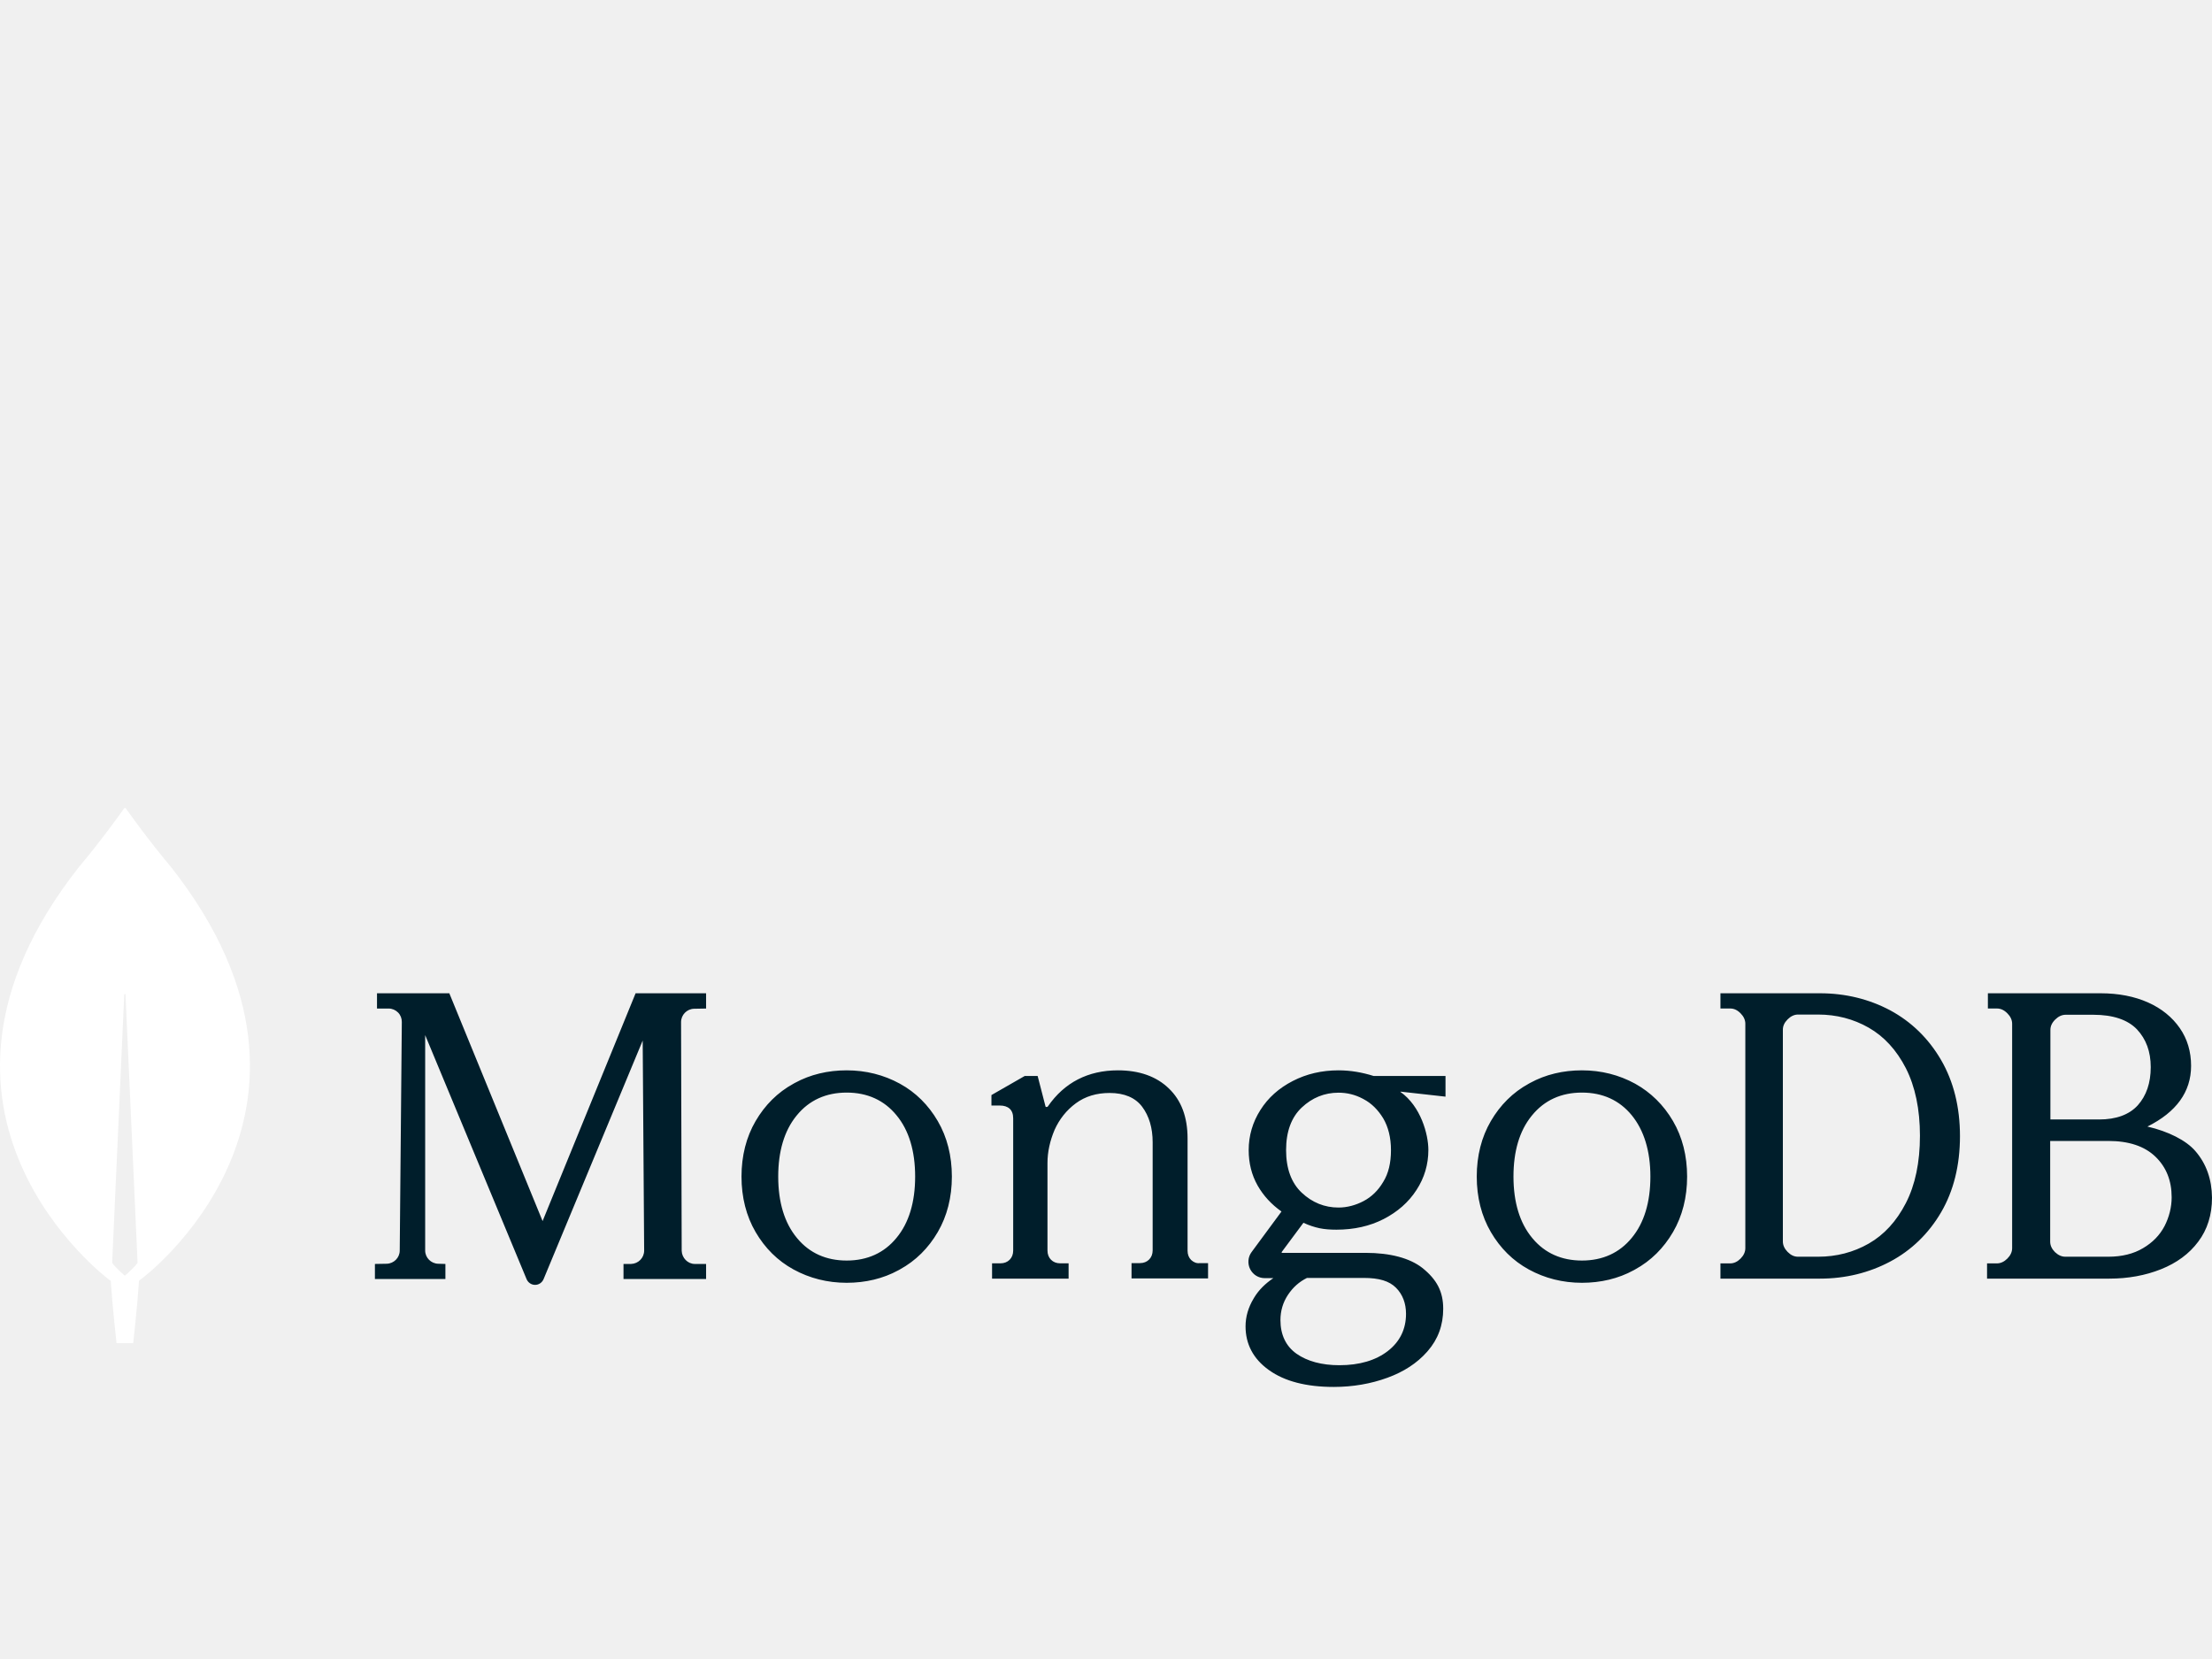
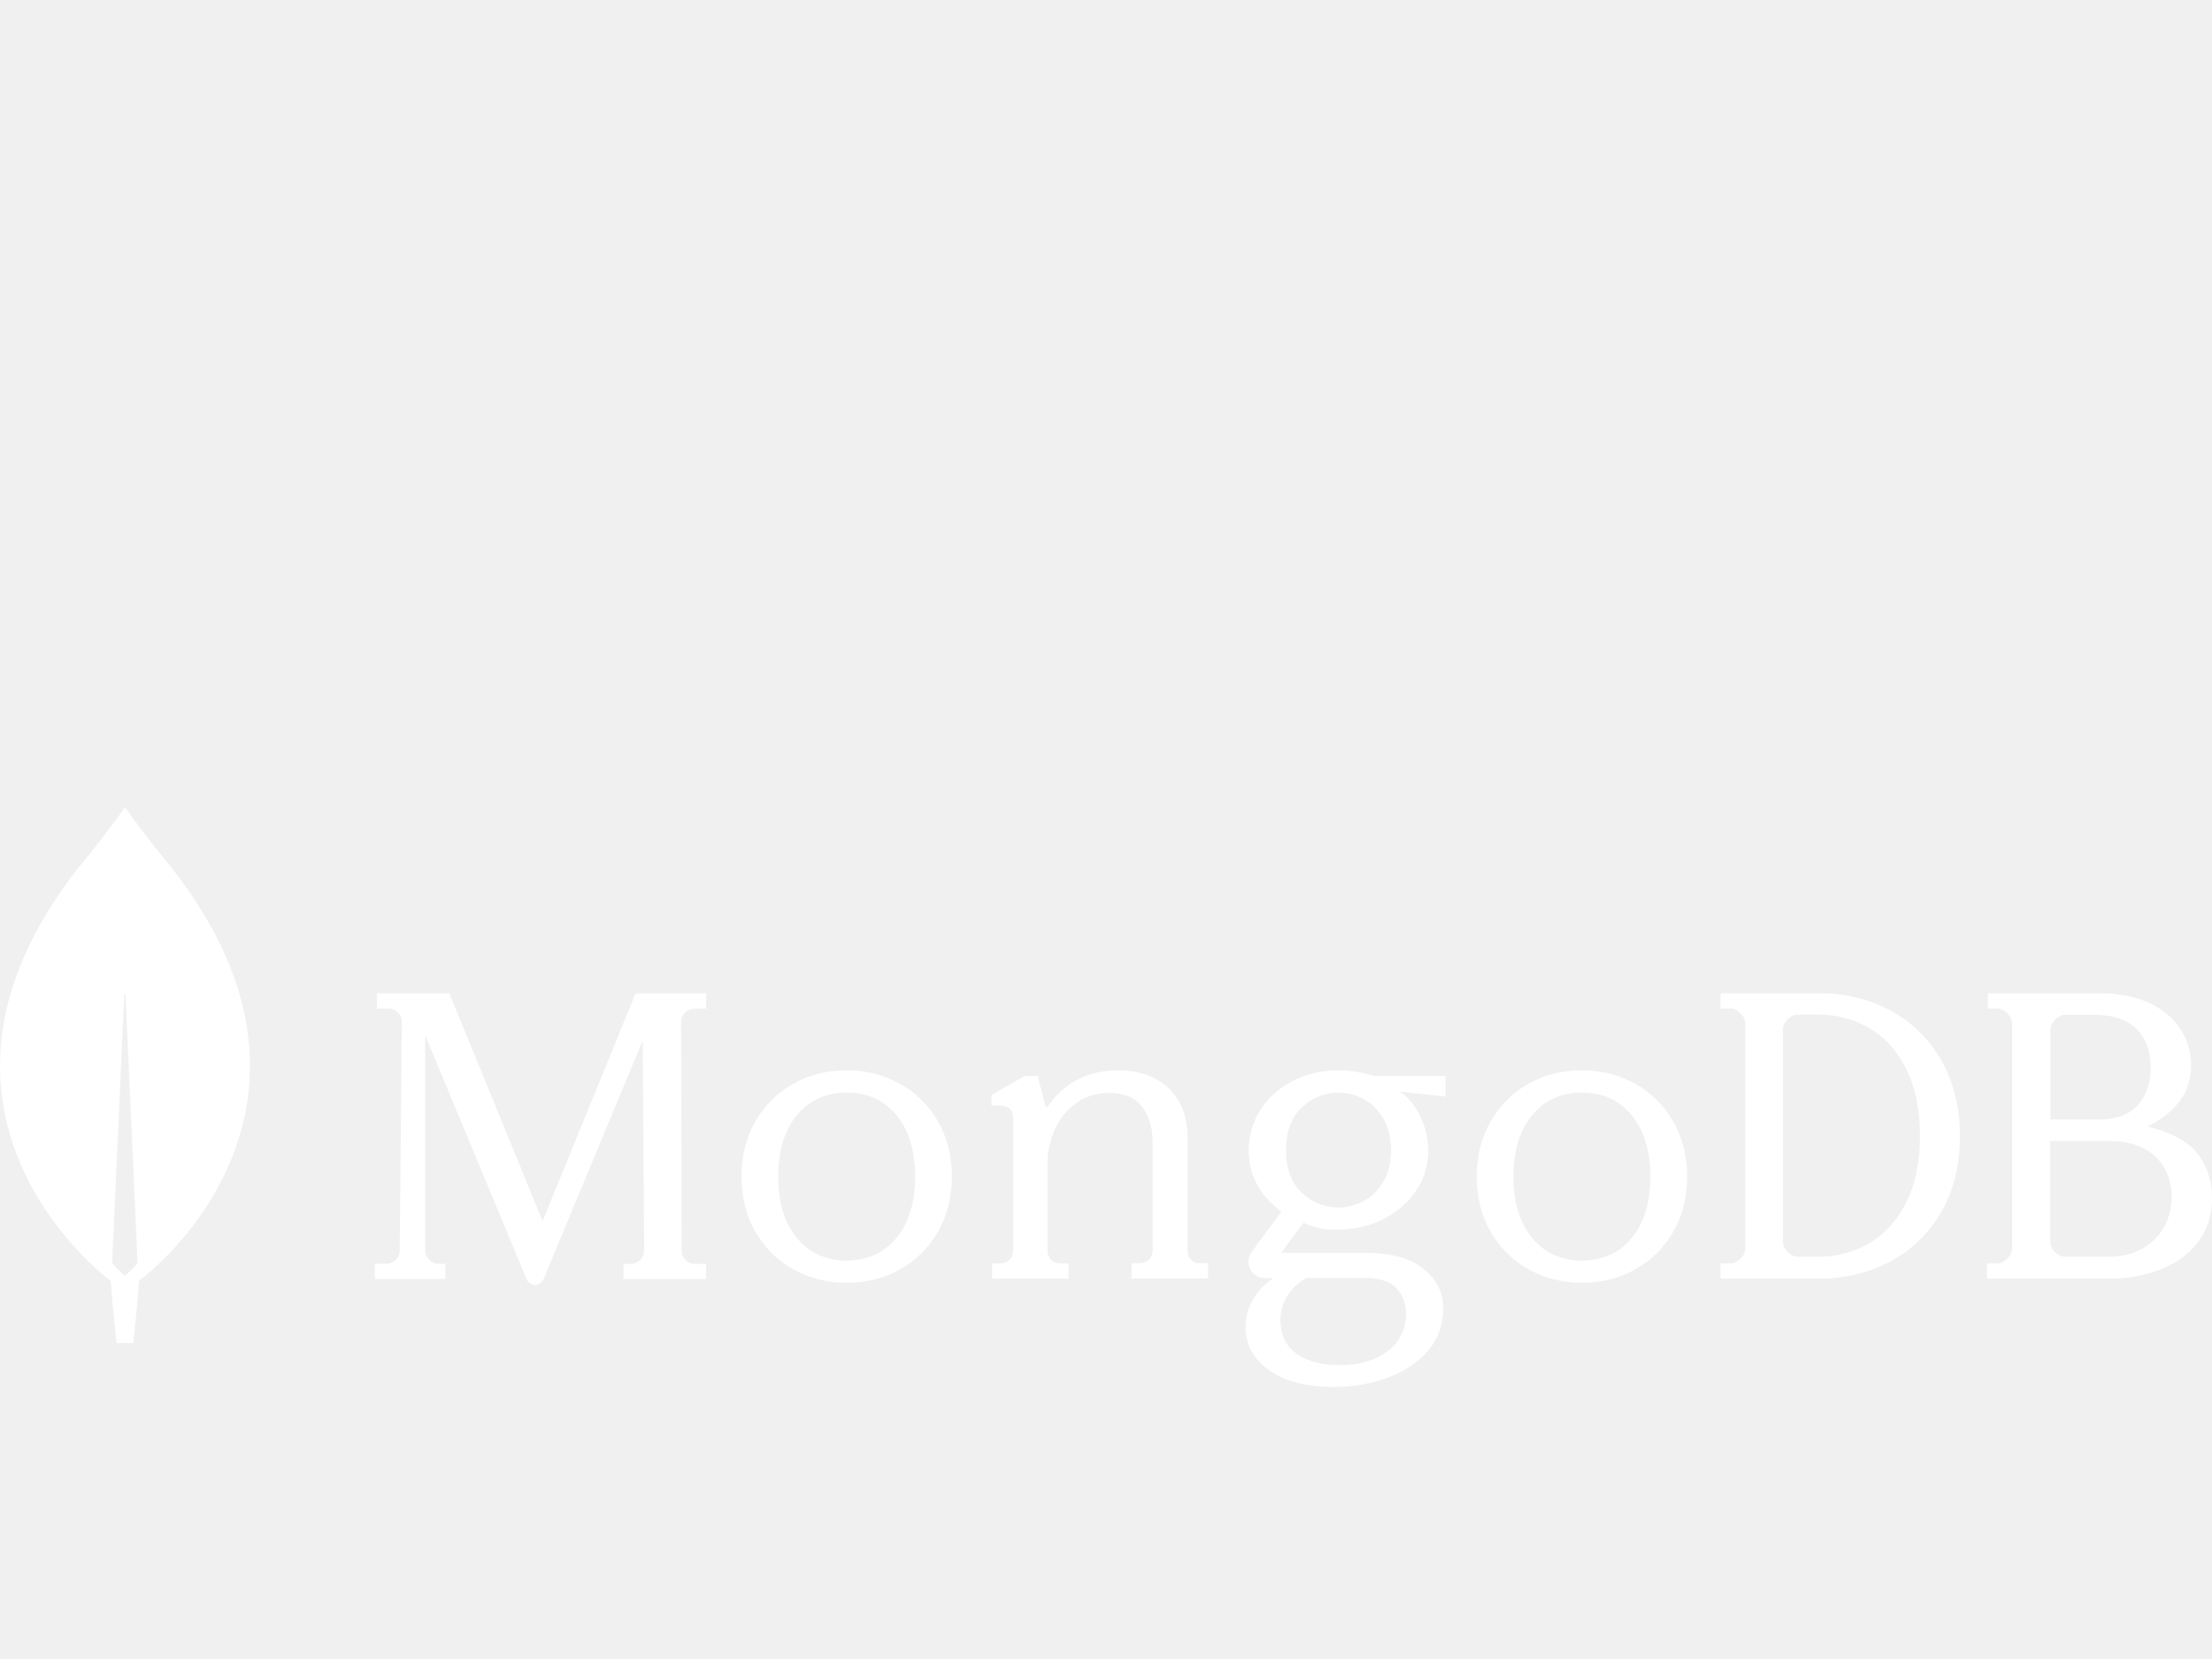
<svg xmlns="http://www.w3.org/2000/svg" width="180px" height="135px" viewBox="0 0 512 10" version="1.1" preserveAspectRatio="xMidYMid">
  <g>
    <path d="M39.689,13.81 C34.489,7.64 30.011,1.374 29.096,0.072 C28.999,-0.024 28.855,-0.024 28.759,0.072 C27.844,1.374 23.366,7.64 18.166,13.81 C-26.469,70.736 25.196,109.152 25.196,109.152 L25.629,109.442 C26.014,115.37 26.977,123.902 26.977,123.902 L28.903,123.902 L30.829,123.902 C30.829,123.902 31.792,115.418 32.177,109.442 L32.611,109.104 C32.659,109.152 84.323,70.736 39.689,13.81 Z M28.903,108.285 C28.903,108.285 26.592,106.308 25.966,105.297 L25.966,105.2 L28.759,43.213 C28.759,43.02 29.048,43.02 29.048,43.213 L31.84,105.2 L31.84,105.297 C31.214,106.308 28.903,108.285 28.903,108.285 Z" fill="#ffffff" />
-     <path d="M125.59,95.636 L104.061,43.053 L104.013,42.908 L87.262,42.908 L87.262,46.442 L89.965,46.442 C90.786,46.442 91.558,46.781 92.138,47.362 C92.717,47.943 93.007,48.718 93.007,49.541 L92.524,102.463 C92.524,104.109 91.173,105.464 89.531,105.513 L86.78,105.561 L86.78,109.047 L103.096,109.047 L103.096,105.561 L101.406,105.513 C99.765,105.464 98.413,104.109 98.413,102.463 L98.413,52.591 L121.873,109.047 C122.211,109.87 122.983,110.403 123.852,110.403 C124.721,110.403 125.494,109.87 125.831,109.047 L148.761,53.85 L149.099,102.463 C149.099,104.157 147.747,105.513 146.057,105.561 L144.319,105.561 L144.319,109.047 L163.435,109.047 L163.435,105.561 L160.828,105.561 C159.187,105.561 157.835,104.157 157.787,102.511 L157.642,49.589 C157.642,47.895 158.994,46.539 160.635,46.491 L163.435,46.442 L163.435,42.908 L147.119,42.908 L125.59,95.636 Z M275.703,104.64 C275.171,104.107 274.88,103.379 274.88,102.506 L274.88,76.509 C274.88,71.562 273.429,67.681 270.525,64.917 C267.669,62.152 263.701,60.746 258.764,60.746 C251.843,60.746 246.375,63.559 242.551,69.088 C242.503,69.185 242.358,69.234 242.213,69.234 C242.067,69.234 241.971,69.136 241.971,68.991 L240.18,62.055 L237.179,62.055 L229.484,66.469 L229.484,68.894 L231.468,68.894 C232.388,68.894 233.162,69.136 233.695,69.622 C234.227,70.107 234.517,70.834 234.517,71.853 L234.517,102.457 C234.517,103.33 234.227,104.058 233.695,104.592 C233.162,105.125 232.436,105.416 231.565,105.416 L229.629,105.416 L229.629,108.957 L247.342,108.957 L247.342,105.416 L245.407,105.416 C244.535,105.416 243.809,105.125 243.277,104.592 C242.745,104.058 242.454,103.33 242.454,102.457 L242.454,82.184 C242.454,79.613 243.035,77.043 244.1,74.52 C245.213,72.047 246.858,69.961 249.036,68.361 C251.214,66.76 253.828,65.984 256.828,65.984 C260.216,65.984 262.781,67.051 264.378,69.185 C265.975,71.319 266.798,74.084 266.798,77.382 L266.798,102.409 C266.798,103.282 266.508,104.009 265.975,104.543 C265.443,105.077 264.717,105.367 263.846,105.367 L261.91,105.367 L261.91,108.908 L279.623,108.908 L279.623,105.367 L277.688,105.367 C276.962,105.465 276.284,105.174 275.703,104.64 Z M437.536,46.867 C432.64,44.26 427.168,42.908 421.263,42.908 L398.222,42.908 L398.222,46.432 L400.478,46.432 C401.342,46.432 402.11,46.77 402.878,47.543 C403.599,48.267 403.982,49.088 403.982,49.957 L403.982,101.908 C403.982,102.777 403.599,103.598 402.878,104.322 C402.159,105.046 401.342,105.432 400.478,105.432 L398.222,105.432 L398.222,108.957 L421.263,108.957 C427.168,108.957 432.64,107.605 437.536,104.998 C442.432,102.39 446.417,98.528 449.297,93.603 C452.177,88.679 453.665,82.74 453.665,75.98 C453.665,69.221 452.177,63.331 449.297,58.358 C446.369,53.337 442.432,49.522 437.536,46.867 Z M444.401,75.884 C444.401,82.064 443.297,87.278 441.136,91.479 C438.976,95.679 436.096,98.817 432.544,100.846 C428.992,102.873 425.055,103.887 420.831,103.887 L416.175,103.887 C415.311,103.887 414.543,103.549 413.775,102.777 C413.055,102.052 412.671,101.232 412.671,100.363 L412.671,51.357 C412.671,50.488 413.007,49.716 413.775,48.943 C414.495,48.219 415.311,47.832 416.175,47.832 L420.831,47.832 C425.055,47.832 428.992,48.846 432.544,50.874 C436.096,52.902 438.976,56.04 441.136,60.241 C443.297,64.489 444.401,69.752 444.401,75.884 Z M508.129,79.409 C505.998,76.946 501.885,74.87 497.05,73.759 C503.727,70.428 507.16,65.745 507.16,59.71 C507.16,56.427 506.292,53.481 504.547,50.971 C502.806,48.46 500.338,46.432 497.194,45.032 C494.046,43.632 490.368,42.908 486.207,42.908 L460.126,42.908 L460.126,46.432 L462.207,46.432 C463.077,46.432 463.852,46.77 464.626,47.543 C465.352,48.267 465.739,49.088 465.739,49.957 L465.739,101.908 C465.739,102.777 465.352,103.598 464.626,104.322 C463.9,105.046 463.077,105.432 462.207,105.432 L459.932,105.432 L459.932,108.957 L488.242,108.957 C492.547,108.957 496.563,108.233 500.193,106.784 C503.823,105.336 506.726,103.211 508.808,100.411 C510.935,97.611 512,94.182 512,90.223 C511.952,85.975 510.693,82.353 508.129,79.409 Z M475.659,102.825 C474.933,102.101 474.546,101.28 474.546,100.411 L474.546,77.091 L488.001,77.091 C492.74,77.091 496.37,78.298 498.887,80.712 C501.403,83.126 502.662,86.264 502.662,90.127 C502.662,92.444 502.078,94.714 501.018,96.79 C499.904,98.914 498.255,100.604 496.033,101.908 C493.853,103.211 491.144,103.887 488.001,103.887 L478.078,103.887 C477.208,103.887 476.433,103.549 475.659,102.825 Z M474.595,72.118 L474.595,51.405 C474.595,50.536 474.933,49.764 475.707,48.991 C476.433,48.267 477.256,47.881 478.127,47.881 L484.515,47.881 C489.109,47.881 492.499,49.04 494.63,51.26 C496.756,53.53 497.821,56.427 497.821,59.999 C497.821,63.669 496.804,66.614 494.822,68.835 C492.836,71.007 489.837,72.118 485.87,72.118 L474.595,72.118 Z M208.271,63.825 C204.573,61.804 200.443,60.746 195.977,60.746 C191.629,60.746 187.554,61.704 183.973,63.664 L183.684,63.825 C179.986,65.846 177.057,68.781 174.896,72.486 C172.735,76.191 171.631,80.522 171.631,85.333 C171.631,90.145 172.735,94.476 174.896,98.181 C177.057,101.886 179.986,104.821 183.684,106.842 C187.382,108.862 191.512,109.921 195.977,109.921 C200.326,109.921 204.401,108.963 207.981,107.003 L208.271,106.842 C211.968,104.821 214.898,101.886 217.059,98.181 C219.219,94.476 220.324,90.145 220.324,85.333 C220.324,80.522 219.219,76.191 217.059,72.486 C214.898,68.781 211.968,65.846 208.271,63.825 Z M211.824,85.333 C211.824,91.252 210.384,96.063 207.502,99.528 C204.669,102.992 200.78,104.772 195.977,104.772 C191.261,104.772 187.425,103.055 184.605,99.712 L184.453,99.528 C181.571,96.063 180.13,91.252 180.13,85.333 C180.13,79.523 181.519,74.779 184.297,71.329 L184.453,71.139 C187.285,67.675 191.176,65.894 195.977,65.894 C200.78,65.894 204.669,67.675 207.502,71.139 C210.384,74.604 211.824,79.415 211.824,85.333 Z M378.455,63.825 C374.757,61.804 370.628,60.746 366.162,60.746 C361.814,60.746 357.738,61.704 354.158,63.664 L353.869,63.825 C350.171,65.846 347.242,68.781 345.081,72.486 C342.92,76.191 341.815,80.522 341.815,85.333 C341.815,90.145 342.92,94.476 345.081,98.181 C347.242,101.886 350.171,104.821 353.869,106.842 C357.566,108.862 361.696,109.921 366.162,109.921 C370.51,109.921 374.586,108.963 378.166,107.003 L378.455,106.842 C382.153,104.821 385.082,101.886 387.243,98.181 C389.404,94.476 390.508,90.145 390.508,85.333 C390.508,80.522 389.404,76.191 387.243,72.486 C385.082,68.781 382.105,65.846 378.455,63.825 Z M382.009,85.333 C382.009,91.252 380.568,96.063 377.687,99.528 C374.853,102.992 370.964,104.772 366.162,104.772 C361.445,104.772 357.609,103.055 354.79,99.712 L354.637,99.528 C351.756,96.063 350.315,91.252 350.315,85.333 C350.315,79.475 351.704,74.777 354.481,71.329 L354.637,71.139 C357.47,67.675 361.36,65.894 366.162,65.894 C370.964,65.894 374.853,67.675 377.687,71.139 C380.52,74.604 382.009,79.415 382.009,85.333 Z M309.823,60.746 C305.953,60.746 302.423,61.567 299.231,63.211 C296.039,64.854 293.524,67.078 291.735,69.93 C289.946,72.733 289.027,75.876 289.027,79.211 C289.027,82.208 289.704,84.963 291.106,87.429 C292.46,89.797 294.298,91.779 296.62,93.422 L289.704,102.8 C288.833,103.96 288.737,105.507 289.365,106.764 C290.042,108.069 291.3,108.842 292.751,108.842 L294.734,108.842 C292.88,110.093 291.381,111.566 290.323,113.303 L290.187,113.531 C288.93,115.609 288.301,117.785 288.301,120.008 C288.301,124.091 290.074,127.475 293.573,130.021 L293.766,130.159 C297.345,132.721 302.375,134.026 308.71,134.026 C313.111,134.026 317.319,133.301 321.139,131.899 C324.898,130.538 327.971,128.537 330.272,125.943 L330.473,125.712 C332.843,123.005 334.052,119.718 334.052,115.948 C334.052,111.984 332.601,109.18 329.216,106.474 C326.314,104.202 321.768,102.993 316.109,102.993 L296.765,102.993 C296.736,102.993 296.707,102.976 296.688,102.962 L296.668,102.945 L296.668,102.945 L296.659,102.925 C296.648,102.894 296.633,102.835 296.668,102.8 L301.698,96.033 C303.052,96.661 304.309,97.048 305.422,97.289 C306.582,97.531 307.888,97.628 309.339,97.628 C313.401,97.628 317.077,96.806 320.269,95.163 C323.461,93.519 326.024,91.296 327.862,88.443 C329.699,85.64 330.618,82.498 330.618,79.163 C330.618,75.586 328.877,69.06 324.137,65.725 C324.137,65.696 324.155,65.684 324.169,65.679 L324.186,65.676 L324.186,65.676 L334.584,66.836 L334.584,62.051 L317.947,62.051 C315.336,61.229 312.628,60.746 309.823,60.746 Z M315.626,91.005 C313.788,91.972 311.805,92.504 309.823,92.504 C306.582,92.504 303.729,91.344 301.311,89.072 C298.893,86.8 297.684,83.465 297.684,79.211 C297.684,74.957 298.893,71.622 301.311,69.35 C303.729,67.078 306.582,65.918 309.823,65.918 C311.769,65.918 313.627,66.362 315.396,67.292 L315.626,67.416 C317.464,68.383 318.963,69.882 320.172,71.864 C321.333,73.846 321.961,76.311 321.961,79.211 C321.961,82.16 321.381,84.625 320.172,86.558 C319.011,88.54 317.464,90.039 315.626,91.005 Z M302.52,108.794 L315.626,108.794 C319.253,108.794 321.575,109.519 323.122,111.066 C324.67,112.613 325.443,114.691 325.443,117.108 C325.443,120.637 324.041,123.537 321.236,125.712 C318.431,127.888 314.659,128.999 310.016,128.999 C305.953,128.999 302.568,128.081 300.101,126.341 C297.635,124.601 296.378,121.942 296.378,118.558 C296.378,116.431 296.958,114.449 298.119,112.709 C299.279,110.969 300.682,109.712 302.52,108.794 Z" fill="#001E2B" />
+     <path d="M125.59,95.636 L104.061,43.053 L104.013,42.908 L87.262,42.908 L87.262,46.442 L89.965,46.442 C90.786,46.442 91.558,46.781 92.138,47.362 C92.717,47.943 93.007,48.718 93.007,49.541 L92.524,102.463 C92.524,104.109 91.173,105.464 89.531,105.513 L86.78,105.561 L86.78,109.047 L103.096,109.047 L103.096,105.561 L101.406,105.513 C99.765,105.464 98.413,104.109 98.413,102.463 L98.413,52.591 L121.873,109.047 C122.211,109.87 122.983,110.403 123.852,110.403 C124.721,110.403 125.494,109.87 125.831,109.047 L148.761,53.85 L149.099,102.463 C149.099,104.157 147.747,105.513 146.057,105.561 L144.319,105.561 L144.319,109.047 L163.435,109.047 L163.435,105.561 L160.828,105.561 C159.187,105.561 157.835,104.157 157.787,102.511 L157.642,49.589 C157.642,47.895 158.994,46.539 160.635,46.491 L163.435,46.442 L163.435,42.908 L147.119,42.908 L125.59,95.636 Z M275.703,104.64 C275.171,104.107 274.88,103.379 274.88,102.506 L274.88,76.509 C274.88,71.562 273.429,67.681 270.525,64.917 C267.669,62.152 263.701,60.746 258.764,60.746 C251.843,60.746 246.375,63.559 242.551,69.088 C242.503,69.185 242.358,69.234 242.213,69.234 C242.067,69.234 241.971,69.136 241.971,68.991 L240.18,62.055 L237.179,62.055 L229.484,66.469 L229.484,68.894 L231.468,68.894 C232.388,68.894 233.162,69.136 233.695,69.622 C234.227,70.107 234.517,70.834 234.517,71.853 L234.517,102.457 C234.517,103.33 234.227,104.058 233.695,104.592 C233.162,105.125 232.436,105.416 231.565,105.416 L229.629,105.416 L229.629,108.957 L247.342,108.957 L247.342,105.416 L245.407,105.416 C244.535,105.416 243.809,105.125 243.277,104.592 C242.745,104.058 242.454,103.33 242.454,102.457 L242.454,82.184 C242.454,79.613 243.035,77.043 244.1,74.52 C245.213,72.047 246.858,69.961 249.036,68.361 C251.214,66.76 253.828,65.984 256.828,65.984 C260.216,65.984 262.781,67.051 264.378,69.185 C265.975,71.319 266.798,74.084 266.798,77.382 L266.798,102.409 C266.798,103.282 266.508,104.009 265.975,104.543 C265.443,105.077 264.717,105.367 263.846,105.367 L261.91,105.367 L261.91,108.908 L279.623,108.908 L279.623,105.367 L277.688,105.367 C276.962,105.465 276.284,105.174 275.703,104.64 Z M437.536,46.867 C432.64,44.26 427.168,42.908 421.263,42.908 L398.222,42.908 L398.222,46.432 L400.478,46.432 C401.342,46.432 402.11,46.77 402.878,47.543 C403.599,48.267 403.982,49.088 403.982,49.957 L403.982,101.908 C403.982,102.777 403.599,103.598 402.878,104.322 C402.159,105.046 401.342,105.432 400.478,105.432 L398.222,105.432 L398.222,108.957 L421.263,108.957 C427.168,108.957 432.64,107.605 437.536,104.998 C442.432,102.39 446.417,98.528 449.297,93.603 C452.177,88.679 453.665,82.74 453.665,75.98 C453.665,69.221 452.177,63.331 449.297,58.358 C446.369,53.337 442.432,49.522 437.536,46.867 Z M444.401,75.884 C444.401,82.064 443.297,87.278 441.136,91.479 C438.976,95.679 436.096,98.817 432.544,100.846 C428.992,102.873 425.055,103.887 420.831,103.887 L416.175,103.887 C415.311,103.887 414.543,103.549 413.775,102.777 C413.055,102.052 412.671,101.232 412.671,100.363 L412.671,51.357 C412.671,50.488 413.007,49.716 413.775,48.943 C414.495,48.219 415.311,47.832 416.175,47.832 L420.831,47.832 C425.055,47.832 428.992,48.846 432.544,50.874 C436.096,52.902 438.976,56.04 441.136,60.241 C443.297,64.489 444.401,69.752 444.401,75.884 Z M508.129,79.409 C505.998,76.946 501.885,74.87 497.05,73.759 C503.727,70.428 507.16,65.745 507.16,59.71 C507.16,56.427 506.292,53.481 504.547,50.971 C502.806,48.46 500.338,46.432 497.194,45.032 C494.046,43.632 490.368,42.908 486.207,42.908 L460.126,42.908 L460.126,46.432 L462.207,46.432 C463.077,46.432 463.852,46.77 464.626,47.543 C465.352,48.267 465.739,49.088 465.739,49.957 L465.739,101.908 C465.739,102.777 465.352,103.598 464.626,104.322 C463.9,105.046 463.077,105.432 462.207,105.432 L459.932,105.432 L459.932,108.957 L488.242,108.957 C492.547,108.957 496.563,108.233 500.193,106.784 C503.823,105.336 506.726,103.211 508.808,100.411 C510.935,97.611 512,94.182 512,90.223 C511.952,85.975 510.693,82.353 508.129,79.409 Z M475.659,102.825 C474.933,102.101 474.546,101.28 474.546,100.411 L474.546,77.091 L488.001,77.091 C492.74,77.091 496.37,78.298 498.887,80.712 C501.403,83.126 502.662,86.264 502.662,90.127 C502.662,92.444 502.078,94.714 501.018,96.79 C499.904,98.914 498.255,100.604 496.033,101.908 C493.853,103.211 491.144,103.887 488.001,103.887 L478.078,103.887 C477.208,103.887 476.433,103.549 475.659,102.825 Z M474.595,72.118 L474.595,51.405 C474.595,50.536 474.933,49.764 475.707,48.991 C476.433,48.267 477.256,47.881 478.127,47.881 L484.515,47.881 C489.109,47.881 492.499,49.04 494.63,51.26 C496.756,53.53 497.821,56.427 497.821,59.999 C497.821,63.669 496.804,66.614 494.822,68.835 C492.836,71.007 489.837,72.118 485.87,72.118 L474.595,72.118 Z M208.271,63.825 C204.573,61.804 200.443,60.746 195.977,60.746 C191.629,60.746 187.554,61.704 183.973,63.664 L183.684,63.825 C179.986,65.846 177.057,68.781 174.896,72.486 C172.735,76.191 171.631,80.522 171.631,85.333 C171.631,90.145 172.735,94.476 174.896,98.181 C177.057,101.886 179.986,104.821 183.684,106.842 C187.382,108.862 191.512,109.921 195.977,109.921 C200.326,109.921 204.401,108.963 207.981,107.003 L208.271,106.842 C211.968,104.821 214.898,101.886 217.059,98.181 C219.219,94.476 220.324,90.145 220.324,85.333 C220.324,80.522 219.219,76.191 217.059,72.486 C214.898,68.781 211.968,65.846 208.271,63.825 Z M211.824,85.333 C211.824,91.252 210.384,96.063 207.502,99.528 C204.669,102.992 200.78,104.772 195.977,104.772 C191.261,104.772 187.425,103.055 184.605,99.712 L184.453,99.528 C181.571,96.063 180.13,91.252 180.13,85.333 C180.13,79.523 181.519,74.779 184.297,71.329 L184.453,71.139 C187.285,67.675 191.176,65.894 195.977,65.894 C200.78,65.894 204.669,67.675 207.502,71.139 C210.384,74.604 211.824,79.415 211.824,85.333 Z M378.455,63.825 C374.757,61.804 370.628,60.746 366.162,60.746 C361.814,60.746 357.738,61.704 354.158,63.664 L353.869,63.825 C350.171,65.846 347.242,68.781 345.081,72.486 C342.92,76.191 341.815,80.522 341.815,85.333 C341.815,90.145 342.92,94.476 345.081,98.181 C347.242,101.886 350.171,104.821 353.869,106.842 C357.566,108.862 361.696,109.921 366.162,109.921 C370.51,109.921 374.586,108.963 378.166,107.003 L378.455,106.842 C382.153,104.821 385.082,101.886 387.243,98.181 C389.404,94.476 390.508,90.145 390.508,85.333 C390.508,80.522 389.404,76.191 387.243,72.486 C385.082,68.781 382.105,65.846 378.455,63.825 Z M382.009,85.333 C382.009,91.252 380.568,96.063 377.687,99.528 C374.853,102.992 370.964,104.772 366.162,104.772 C361.445,104.772 357.609,103.055 354.79,99.712 L354.637,99.528 C351.756,96.063 350.315,91.252 350.315,85.333 C350.315,79.475 351.704,74.777 354.481,71.329 L354.637,71.139 C357.47,67.675 361.36,65.894 366.162,65.894 C370.964,65.894 374.853,67.675 377.687,71.139 C380.52,74.604 382.009,79.415 382.009,85.333 Z M309.823,60.746 C305.953,60.746 302.423,61.567 299.231,63.211 C296.039,64.854 293.524,67.078 291.735,69.93 C289.946,72.733 289.027,75.876 289.027,79.211 C289.027,82.208 289.704,84.963 291.106,87.429 C292.46,89.797 294.298,91.779 296.62,93.422 L289.704,102.8 C288.833,103.96 288.737,105.507 289.365,106.764 C290.042,108.069 291.3,108.842 292.751,108.842 L294.734,108.842 C292.88,110.093 291.381,111.566 290.323,113.303 L290.187,113.531 C288.93,115.609 288.301,117.785 288.301,120.008 C288.301,124.091 290.074,127.475 293.573,130.021 L293.766,130.159 C297.345,132.721 302.375,134.026 308.71,134.026 C313.111,134.026 317.319,133.301 321.139,131.899 C324.898,130.538 327.971,128.537 330.272,125.943 L330.473,125.712 C332.843,123.005 334.052,119.718 334.052,115.948 C334.052,111.984 332.601,109.18 329.216,106.474 C326.314,104.202 321.768,102.993 316.109,102.993 L296.765,102.993 C296.736,102.993 296.707,102.976 296.688,102.962 L296.668,102.945 L296.668,102.945 L296.659,102.925 C296.648,102.894 296.633,102.835 296.668,102.8 L301.698,96.033 C303.052,96.661 304.309,97.048 305.422,97.289 C306.582,97.531 307.888,97.628 309.339,97.628 C313.401,97.628 317.077,96.806 320.269,95.163 C323.461,93.519 326.024,91.296 327.862,88.443 C329.699,85.64 330.618,82.498 330.618,79.163 C330.618,75.586 328.877,69.06 324.137,65.725 C324.137,65.696 324.155,65.684 324.169,65.679 L324.186,65.676 L324.186,65.676 L334.584,66.836 L334.584,62.051 L317.947,62.051 C315.336,61.229 312.628,60.746 309.823,60.746 Z M315.626,91.005 C313.788,91.972 311.805,92.504 309.823,92.504 C306.582,92.504 303.729,91.344 301.311,89.072 C298.893,86.8 297.684,83.465 297.684,79.211 C297.684,74.957 298.893,71.622 301.311,69.35 C303.729,67.078 306.582,65.918 309.823,65.918 C311.769,65.918 313.627,66.362 315.396,67.292 L315.626,67.416 C317.464,68.383 318.963,69.882 320.172,71.864 C321.333,73.846 321.961,76.311 321.961,79.211 C321.961,82.16 321.381,84.625 320.172,86.558 C319.011,88.54 317.464,90.039 315.626,91.005 Z M302.52,108.794 L315.626,108.794 C319.253,108.794 321.575,109.519 323.122,111.066 C324.67,112.613 325.443,114.691 325.443,117.108 C325.443,120.637 324.041,123.537 321.236,125.712 C318.431,127.888 314.659,128.999 310.016,128.999 C305.953,128.999 302.568,128.081 300.101,126.341 C297.635,124.601 296.378,121.942 296.378,118.558 C296.378,116.431 296.958,114.449 298.119,112.709 C299.279,110.969 300.682,109.712 302.52,108.794 Z" fill="#ffffff" />
  </g>
</svg>
